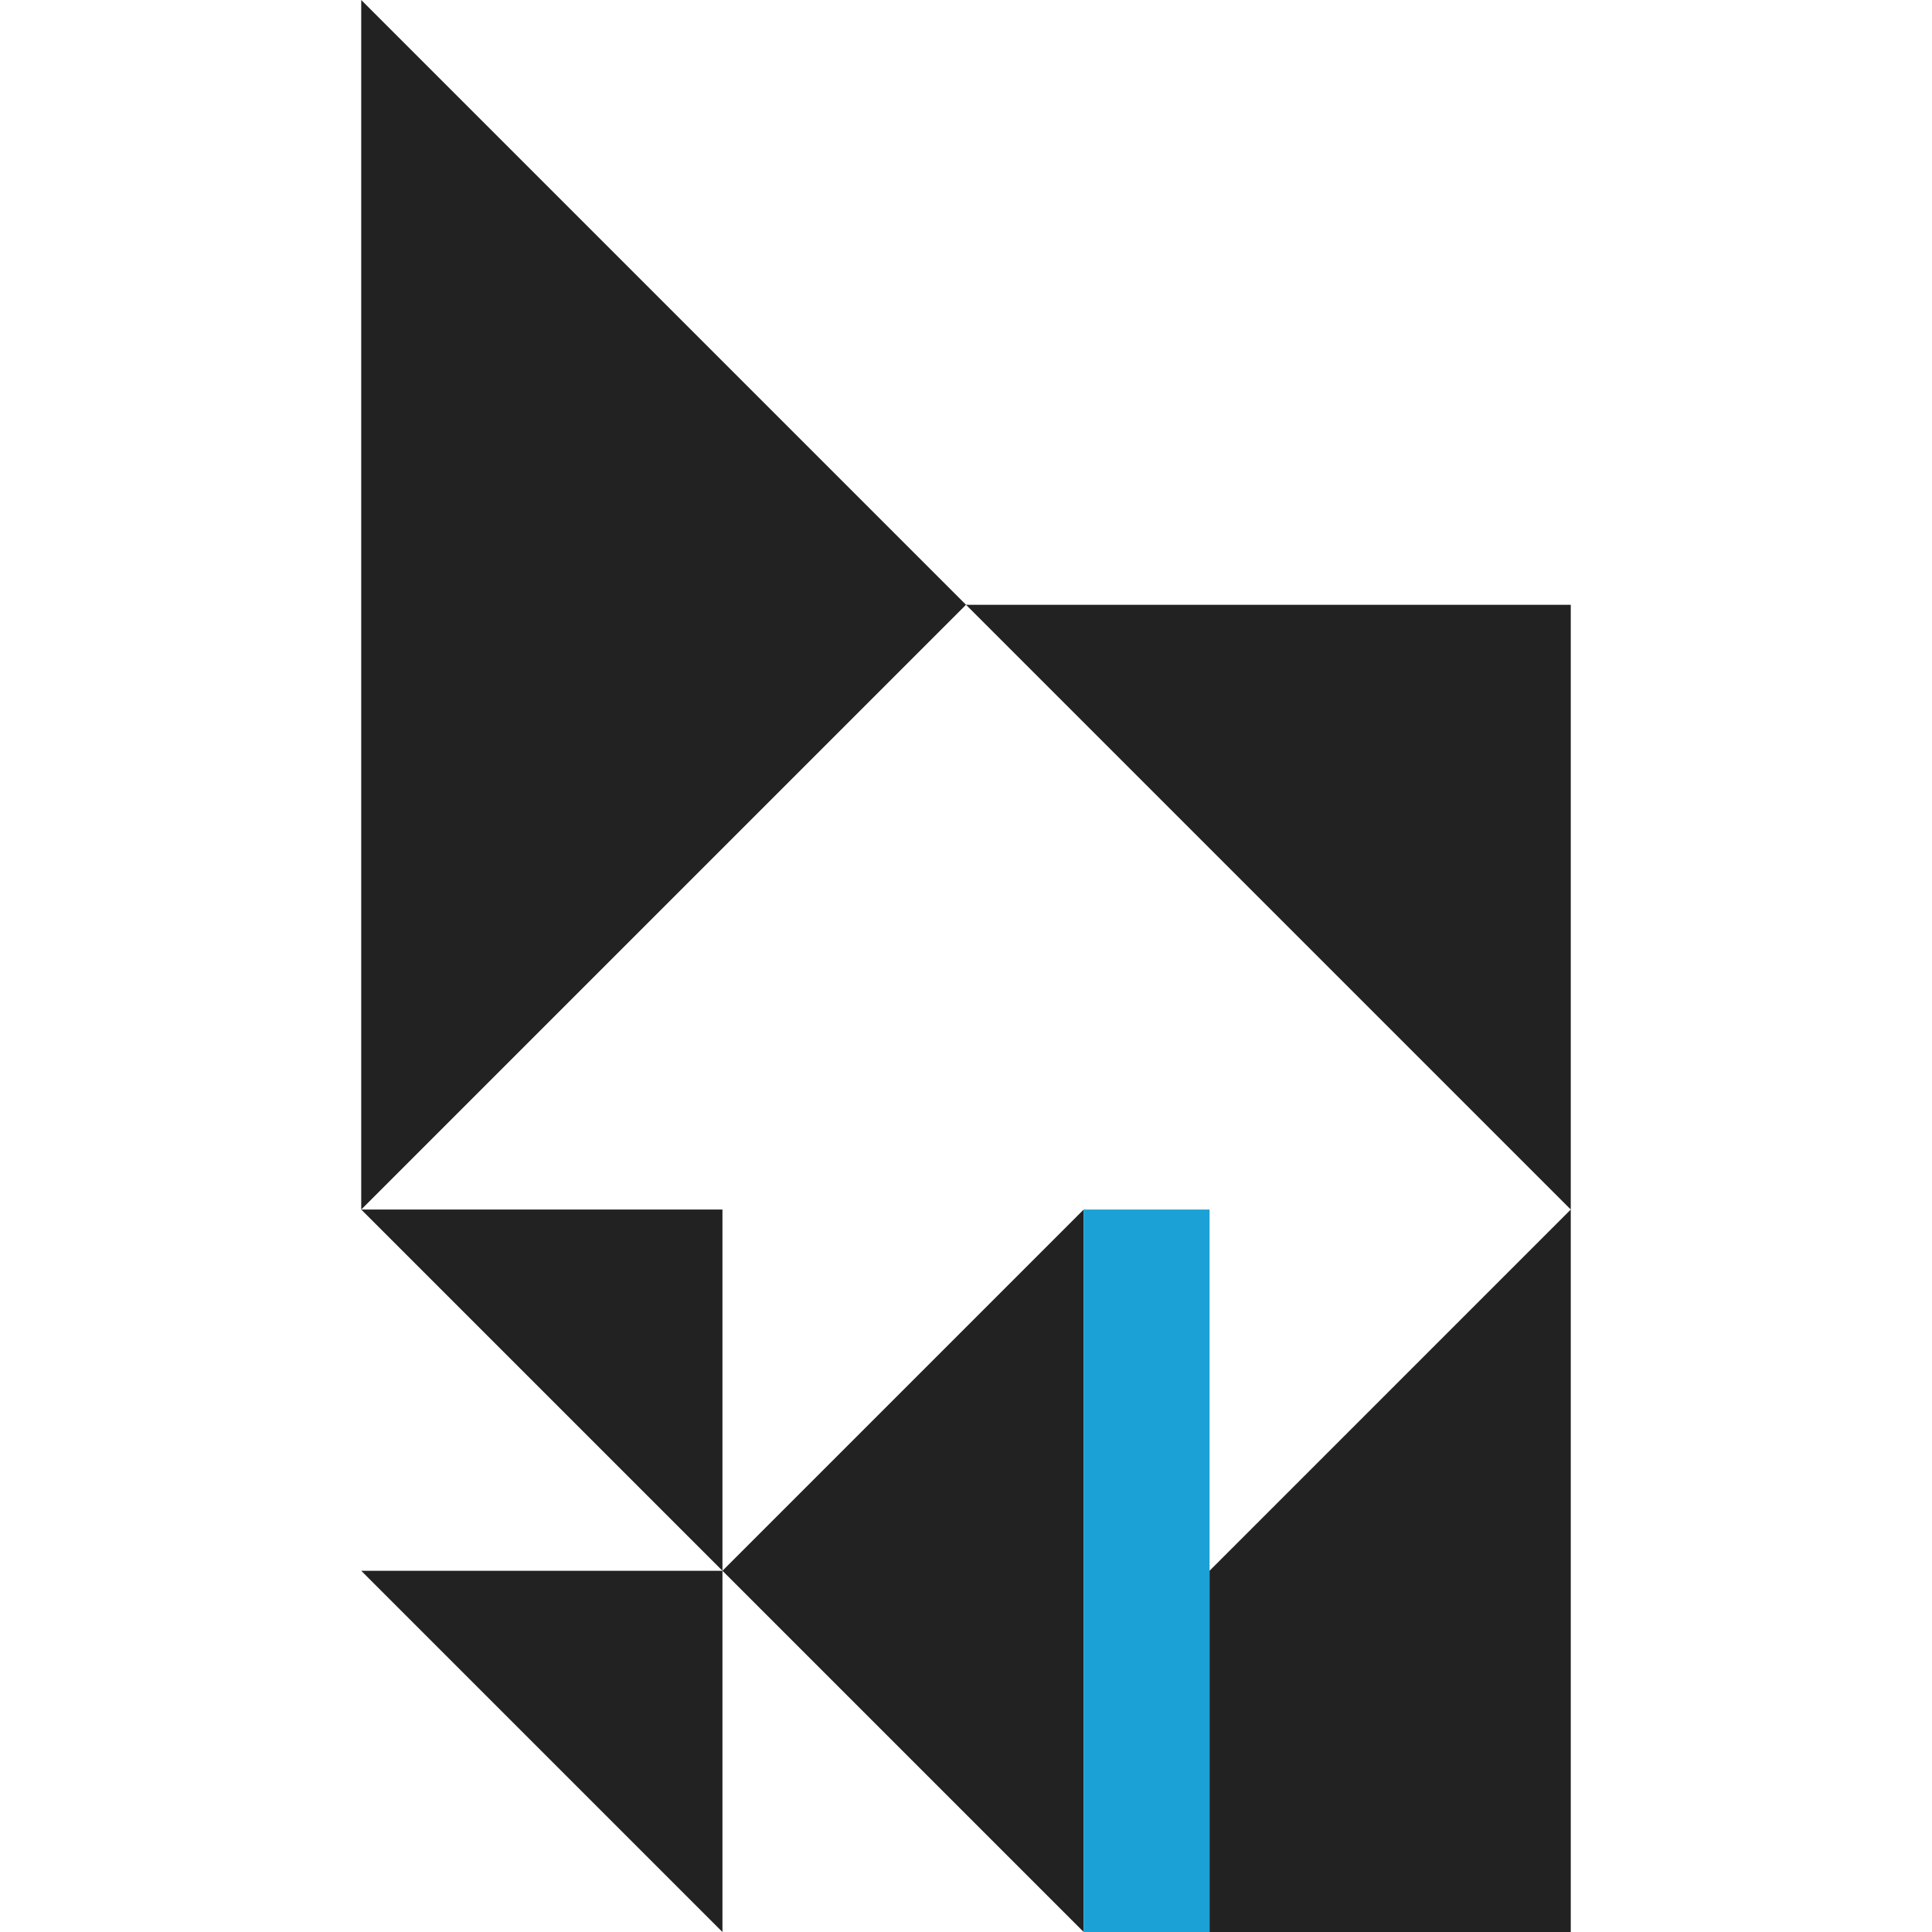
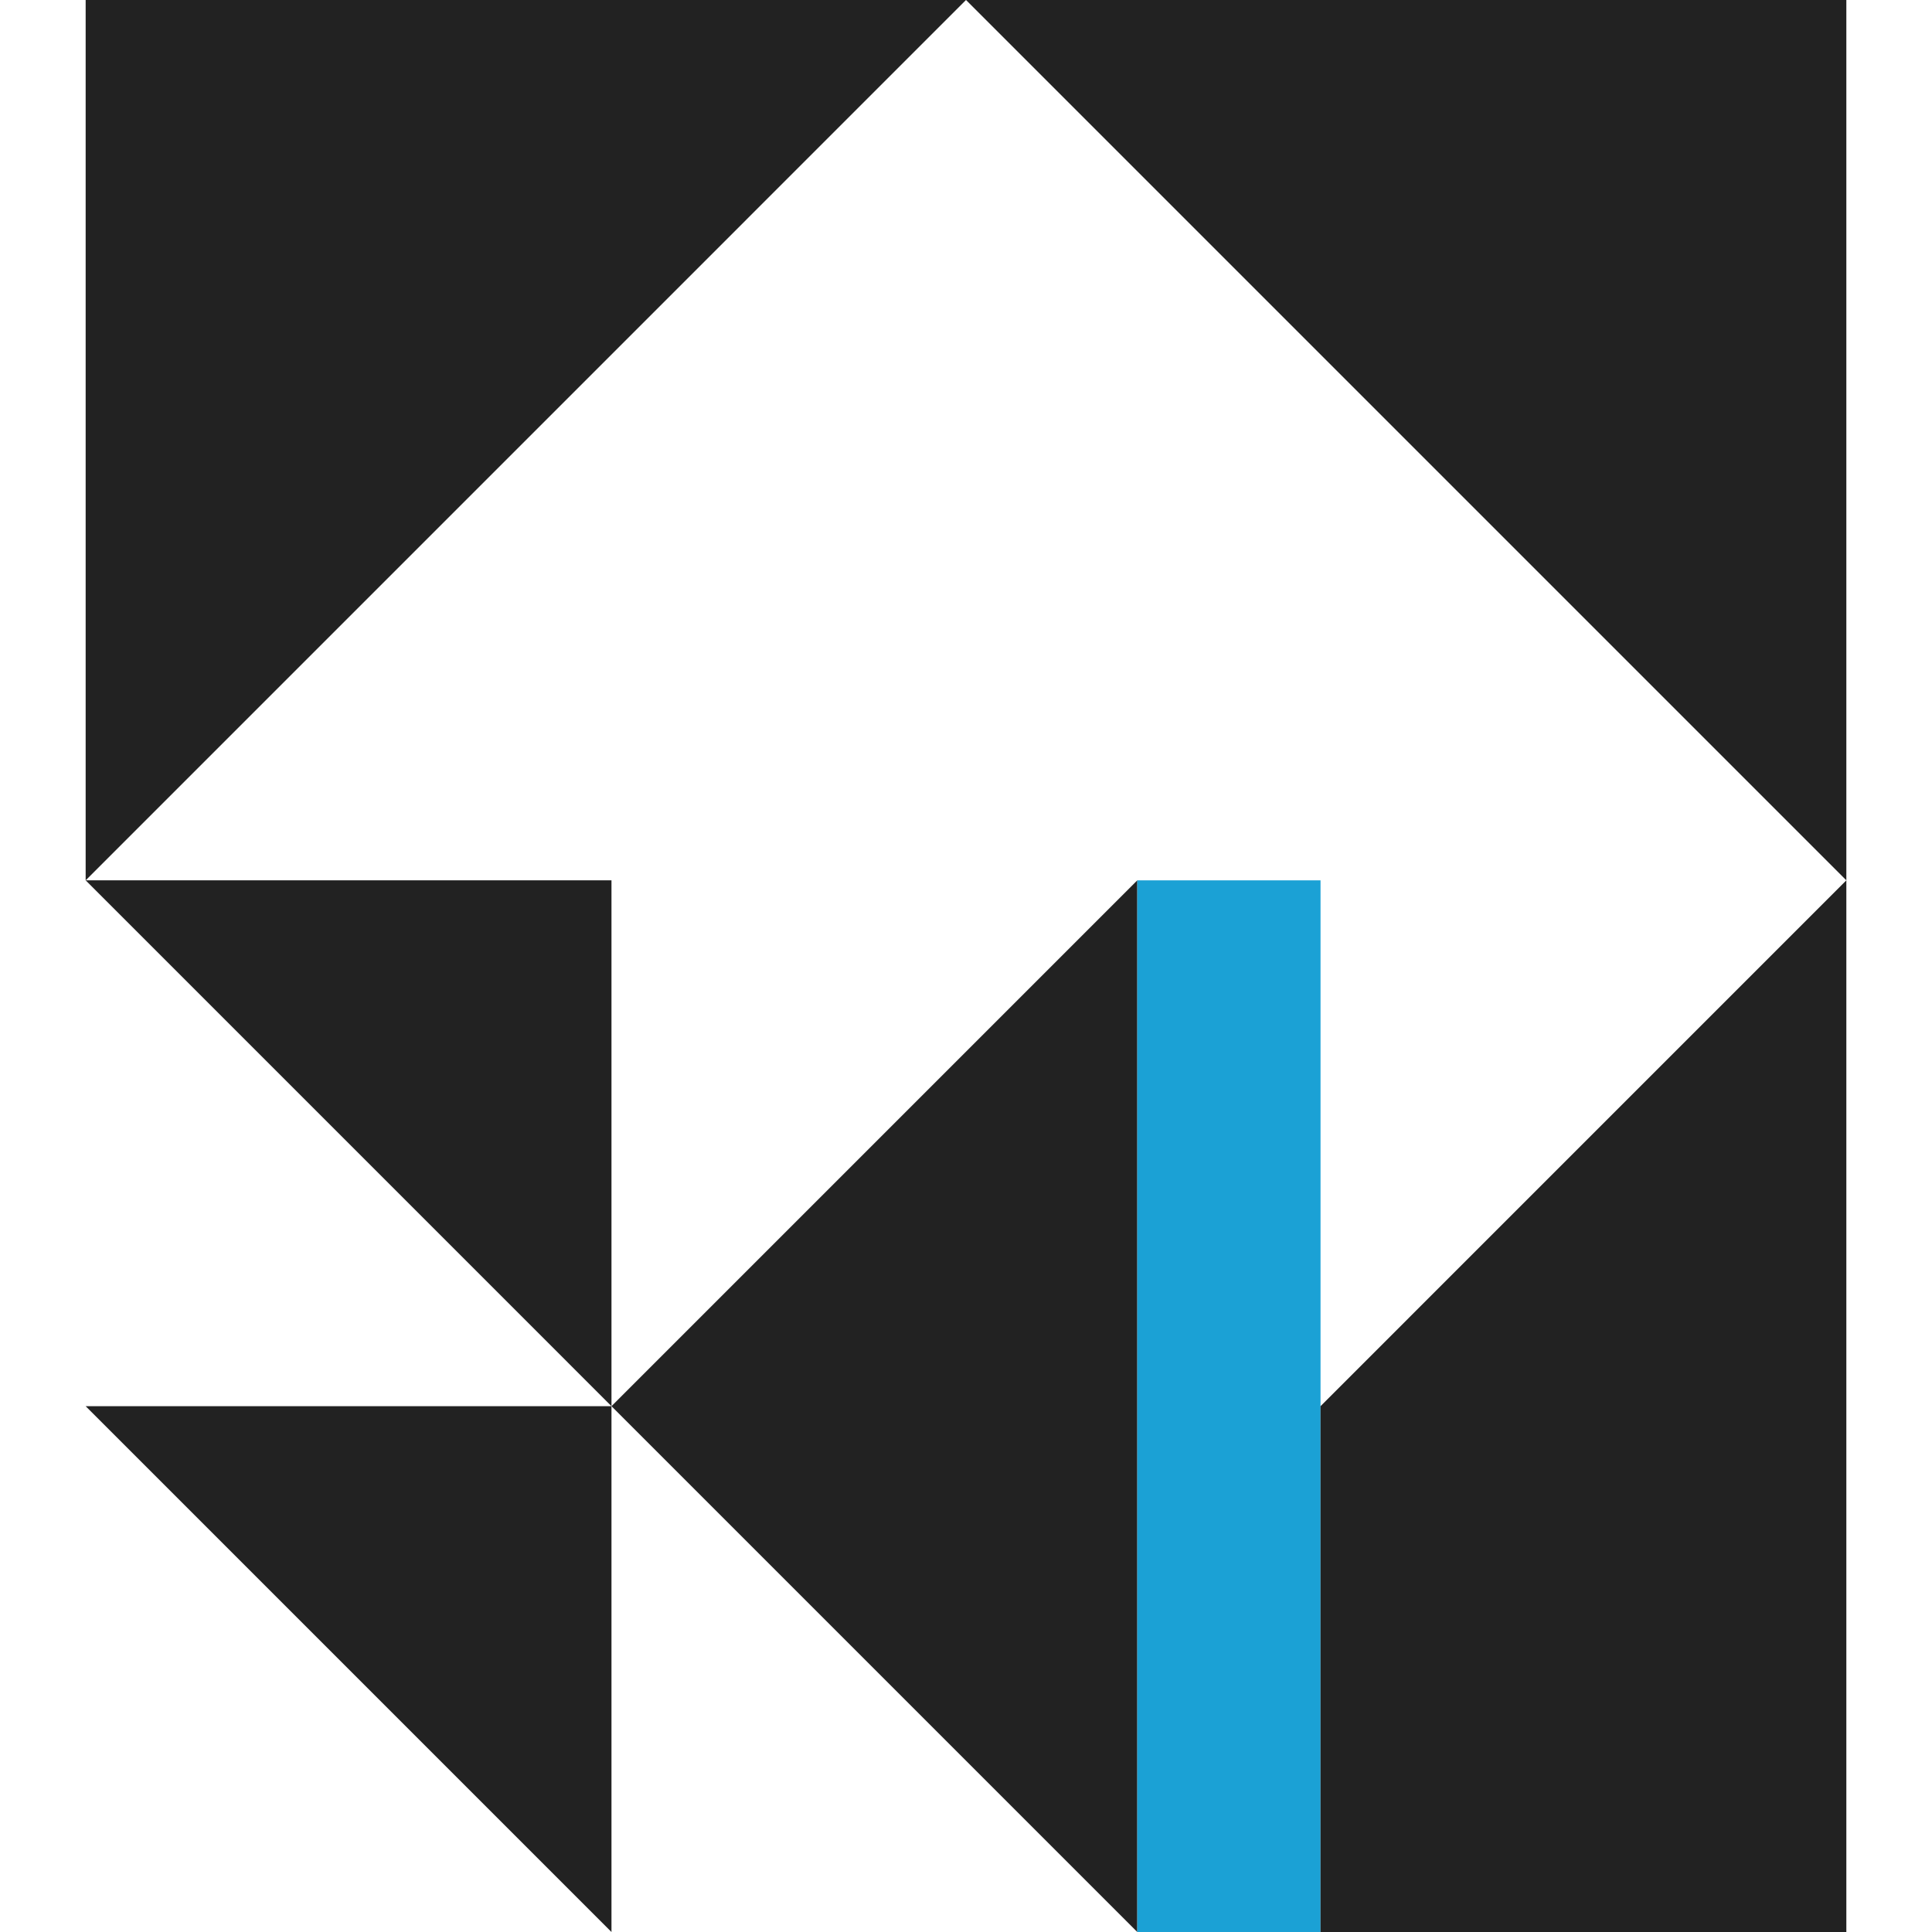
<svg xmlns="http://www.w3.org/2000/svg" width="512" height="512" viewBox="0 0 512 512" version="1.1" id="svg1">
  <defs id="defs1">
-     <style>
+     <style id="style1">
      .followScheme{color:#222}
      @media (prefers-color-scheme: dark){.followScheme{color:#fff}}
    </style>
  </defs>
-   <g id="layer1">
-     <path id="rect2" class="followScheme" style="fill:currentColor;stroke-width:0.57" d="M 95.729,0 V 320.542 L 256,160.271 Z" />
+   <g id="layer1" transform="matrix(1.455667,0,0,1.455667,-116.6507,-233.3014)">
+     <path id="rect2" style="fill:currentColor;stroke-width:0.57" class="followScheme" d="M 95.729,160.271 V 320.543 L 256,160.271 Z" />
    <path id="rect2-9" class="followScheme" style="fill:currentColor;stroke-width:0.57" d="M 416.271,320.542 V 160.271 H 256 Z" />
    <path id="path6" class="followScheme" style="fill:currentColor;stroke-width:0.481" d="m 287.185,320.542 -95.728,95.729 h 95.728 z m 0,191.458 -95.728,-95.729 h 95.728 z" />
    <path id="path7" class="followScheme" style="fill:currentColor;stroke-width:0.481" d="M 191.457,416.271 95.729,320.542 h 95.728 z" />
    <path id="path8" class="followScheme" style="fill:currentColor;stroke-width:0.481" d="M 191.457,512 95.729,416.271 h 95.728 z" />
    <rect style="fill:#1ba1d5;fill-opacity:1;stroke-width:0.477" id="rect8" width="33.359" height="191.457" x="287.185" y="320.542" />
    <path id="rect9" class="followScheme" style="fill:currentColor" d="m 320.543,416.271 h 95.728 v 95.729 h -95.728 z m 95.728,-95.729 -95.728,95.729 h 95.728 z" />
  </g>
</svg>
